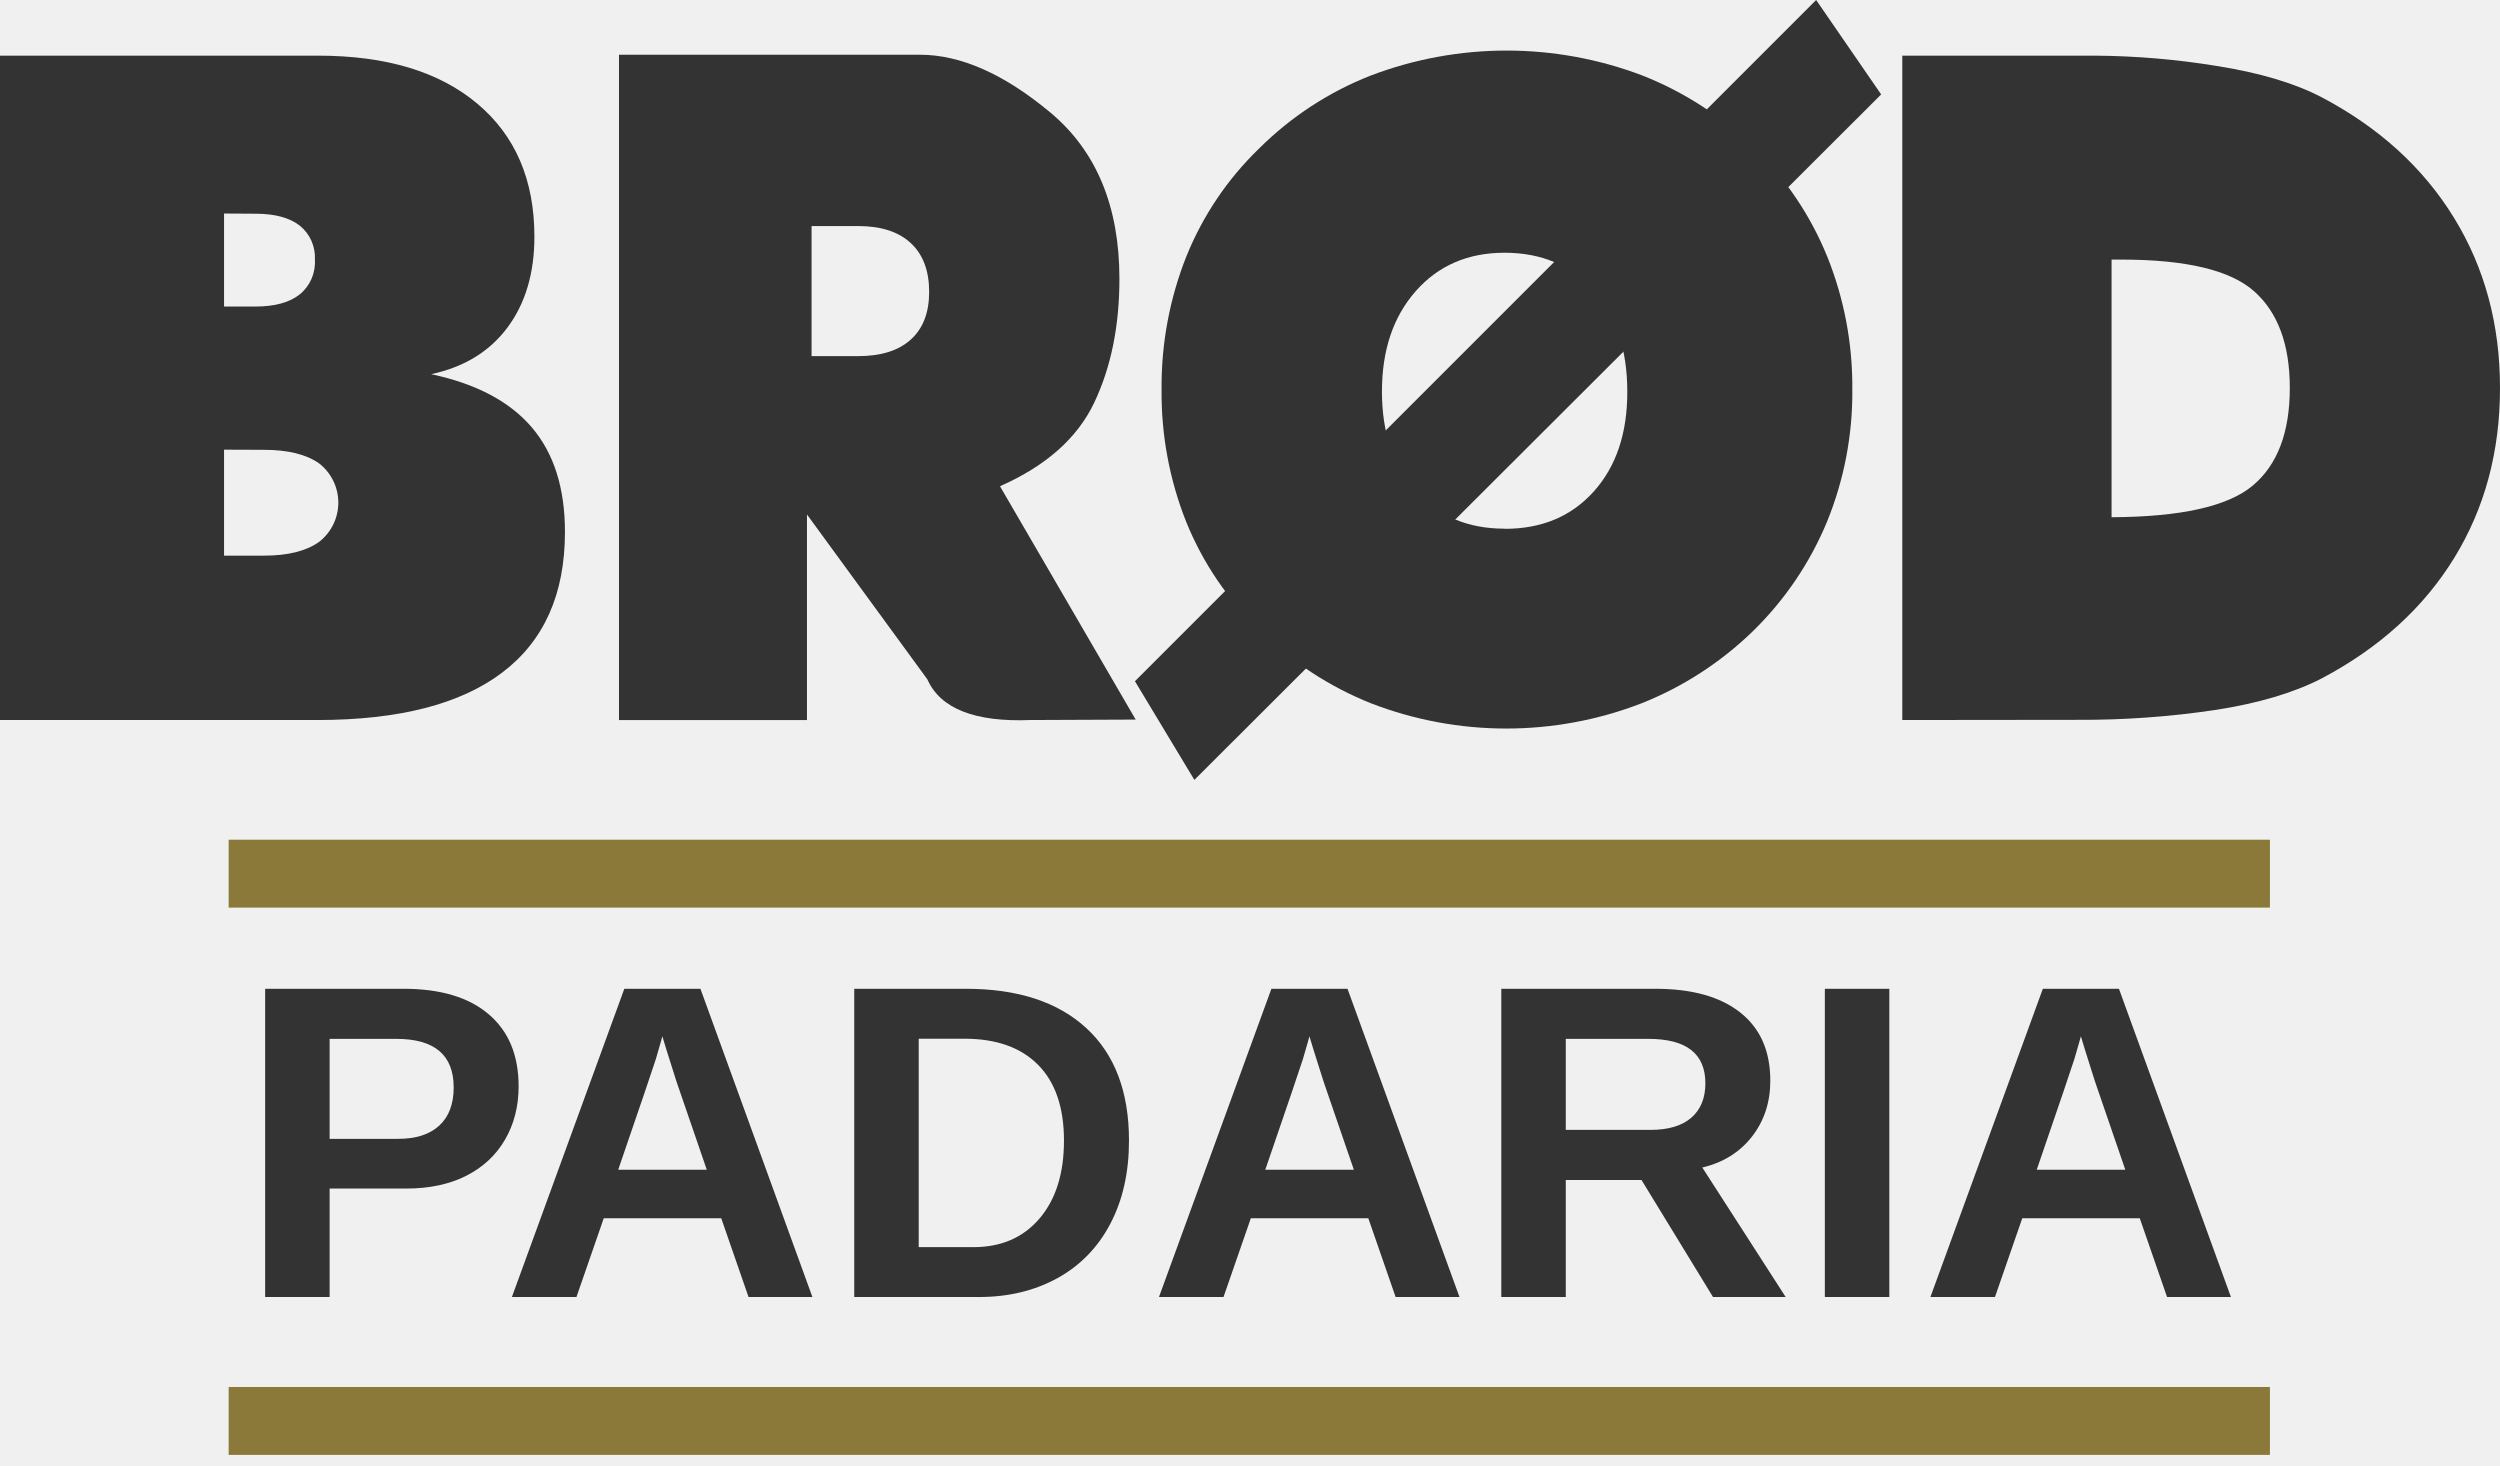
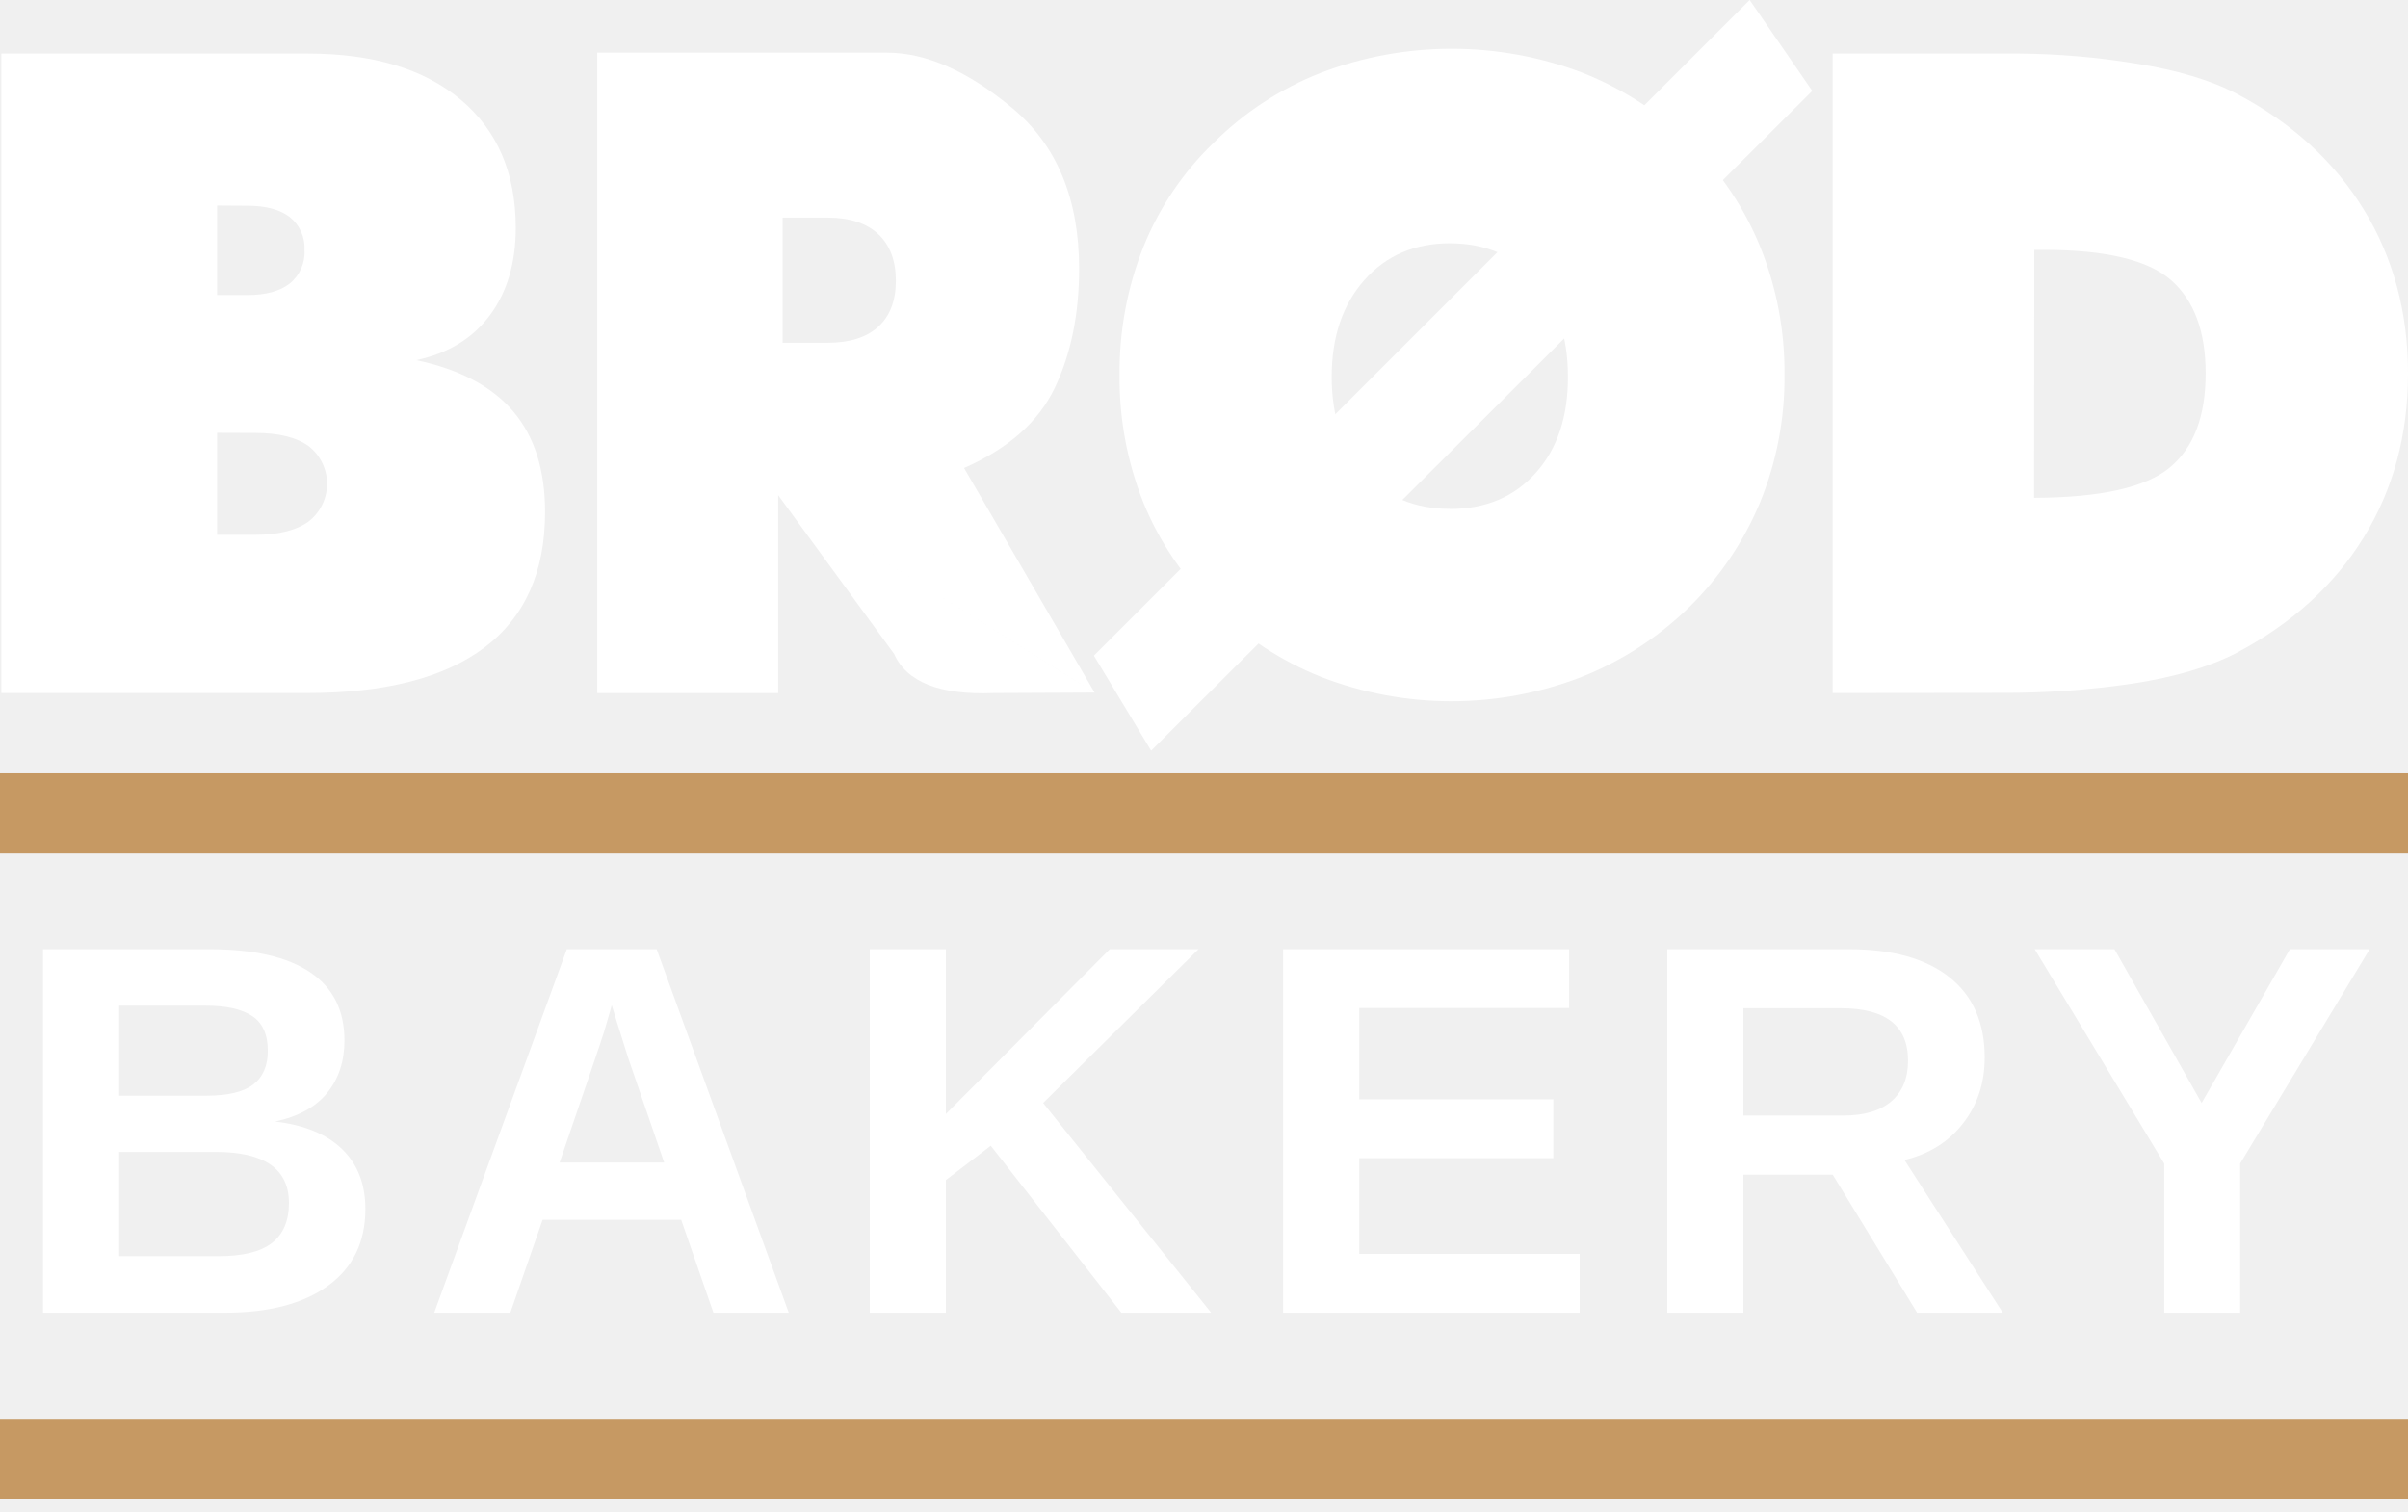
- <svg xmlns="http://www.w3.org/2000/svg" viewBox="0 0 510.71 299.41">
+ <svg xmlns="http://www.w3.org/2000/svg" viewBox="0 0 511 320.82">
  <defs>
-     <style>.cls-1,.cls-2{fill:#333;}.cls-2{font-size:91.52px;font-family:Arial-BoldMT, Arial;font-weight:700;}.cls-3{letter-spacing:-0.07em;}.cls-4{letter-spacing:-0.04em;}.cls-5{fill:#8b793a;}</style>
+     <style>.cls-1,.cls-2{fill:#fff;}.cls-2{font-size:112.15px;font-family:Arial-BoldMT, Arial;font-weight:700;letter-spacing:0.06em;}.cls-3{letter-spacing:0.02em;}.cls-4{letter-spacing:0.04em;}.cls-5{fill:#c69963;}</style>
  </defs>
  <g id="Layer_2" data-name="Layer 2">
    <g id="Layer_1-2" data-name="Layer 1">
-       <path class="cls-1" d="M0,147.09V11.37H65q20.81,0,32.49,9.79t11.68,27.19q0,11.16-5.49,18.54t-15.6,9.55q13.8,2.93,20.57,10.88t6.76,21.37q0,19-12.81,28.7t-37.79,9.7ZM45.77,43.62v19h6.44c3.9,0,6.9-.82,9-2.46a8.49,8.49,0,0,0,3.12-7.09,8.37,8.37,0,0,0-3.12-7c-2.08-1.6-5.08-2.41-9-2.41Zm0,48.24v21.65h8.14q7.38,0,11.3-2.83a10.15,10.15,0,0,0,0-16q-3.93-2.79-11.3-2.79Z" />
-       <path class="cls-1" d="M164.85,105.1v42h-38.4V11.18h61.47q12.48,0,26.62,11.78t14.14,34q0,14.46-5.15,25.3T204.28,99.33L232,147Zm0,0,24.59,33.67q4,9,21.09,8.32L232,147Zm.94-58.92V72.75h9.55q7,0,10.74-3.4t3.73-9.74q0-6.44-3.73-9.93t-10.74-3.5Z" />
-       <path class="cls-1" d="M378.4,79.56a69.91,69.91,0,0,1-5.16,27,67.19,67.19,0,0,1-15.08,22.31,69.39,69.39,0,0,1-22.84,14.81,76.61,76.61,0,0,1-55.23,0,68.22,68.22,0,0,1-22.85-15,64.07,64.07,0,0,1-14.89-22,71.31,71.31,0,0,1-5.06-27.1,72,72,0,0,1,5.06-27.19,63.85,63.85,0,0,1,14.89-22.08A66.9,66.9,0,0,1,280,15.44a78.07,78.07,0,0,1,55.56,0,69,69,0,0,1,22.89,14.85,65.76,65.76,0,0,1,14.85,22.18A71.15,71.15,0,0,1,378.4,79.56Zm-71,28.47q11.36,0,18.21-7.66T332.43,80q0-12.86-6.85-20.61t-18.21-7.76q-11.25,0-18.16,7.85T282.31,80q0,12.68,6.9,20.34T307.37,108Z" />
-       <path class="cls-1" d="M388.61,147.09V11.37h39.53a160.37,160.37,0,0,1,24.55,2.08Q466,15.54,474.3,19.88q17.58,9.27,27,24.59t9.41,34.81q0,19.48-9.36,34.71T474.3,138.58q-8.61,4.44-21.85,6.47a183.87,183.87,0,0,1-28,2Zm42.75-41.43q21.18-.09,28.8-6.43t7.61-20q0-13.25-7.28-19.72t-27.05-6.48h-2.08Z" />
-       <text class="cls-2" transform="translate(48.04 264.96)">
-         <tspan class="cls-3">P</tspan>
-         <tspan x="54.25" y="0">ADARI</tspan>
-         <tspan class="cls-4" x="344.03" y="0">A</tspan>
+       <path class="cls-1" d="M.29,147.09V11.37h65q20.81,0,32.48,9.79t11.68,27.19q0,11.16-5.48,18.54T88.34,76.44q13.81,2.93,20.57,10.88t6.76,21.37q0,19-12.81,28.7t-37.78,9.7ZM46.07,43.62v19H52.5q5.86,0,9-2.46a8.49,8.49,0,0,0,3.12-7.09,8.37,8.37,0,0,0-3.12-7c-2.08-1.6-5.07-2.41-9-2.41Zm0,48.24v21.65H54.2q7.38,0,11.3-2.83a10.14,10.14,0,0,0,0-16q-3.91-2.79-11.3-2.79Z" />
+       <path class="cls-1" d="M165.14,105.1v42h-38.4V11.18h61.47q12.49,0,26.63,11.78T229,57q0,14.46-5.16,25.3T204.58,99.33L232.29,147Zm0,0,24.59,33.67q4,9,21.09,8.32l21.47-.1Zm.94-58.92V72.75h9.56q7,0,10.73-3.4t3.74-9.74q0-6.44-3.74-9.93t-10.73-3.5Z" />
+       <path class="cls-1" d="M378.69,79.56a69.91,69.91,0,0,1-5.16,27,67.19,67.19,0,0,1-15.08,22.31,69.29,69.29,0,0,1-22.84,14.81,76.61,76.61,0,0,1-55.23,0,68.08,68.08,0,0,1-22.84-15,64,64,0,0,1-14.9-22,71.31,71.31,0,0,1-5.06-27.1,72,72,0,0,1,5.06-27.19,63.74,63.74,0,0,1,14.9-22.08,66.86,66.86,0,0,1,22.74-14.85,78.09,78.09,0,0,1,55.57,0,69,69,0,0,1,22.88,14.85,65.76,65.76,0,0,1,14.85,22.18A71,71,0,0,1,378.69,79.56Zm-71,28.47q11.35,0,18.21-7.66T332.73,80q0-12.86-6.86-20.61t-18.21-7.76q-11.25,0-18.16,7.85T282.6,80q0,12.68,6.9,20.34T307.66,108Z" />
+       <path class="cls-1" d="M388.9,147.09V11.37h39.54A160.35,160.35,0,0,1,453,13.45q13.29,2.09,21.61,6.43,17.6,9.27,27,24.59T511,79.28q0,19.48-9.36,34.71t-27.05,24.59Q466,143,452.74,145.05a183.87,183.87,0,0,1-28,2Zm42.75-41.43q21.18-.09,28.8-6.43t7.61-20q0-13.25-7.28-19.72t-27-6.48h-2.08Z" />
+       <text class="cls-2" transform="translate(1.63 278.61)">BAKE<tspan class="cls-3" x="344.68" y="0">R</tspan>
+         <tspan class="cls-4" x="428.23" y="0">Y</tspan>
      </text>
-       <polygon class="cls-1" points="243.99 159.32 231.85 139.16 371.01 0 384.29 19.29 243.99 159.32" />
-       <rect class="cls-5" x="46.71" y="171.54" width="417" height="13.87" />
-       <rect class="cls-5" x="46.71" y="283.34" width="417" height="13.87" />
+       <polygon class="cls-1" points="244.28 159.32 232.14 139.16 371.3 0 384.58 19.29 244.28 159.32" />
+       <rect class="cls-5" y="164.13" width="511" height="17" />
+       <rect class="cls-5" y="301.13" width="511" height="17" />
    </g>
  </g>
</svg>
